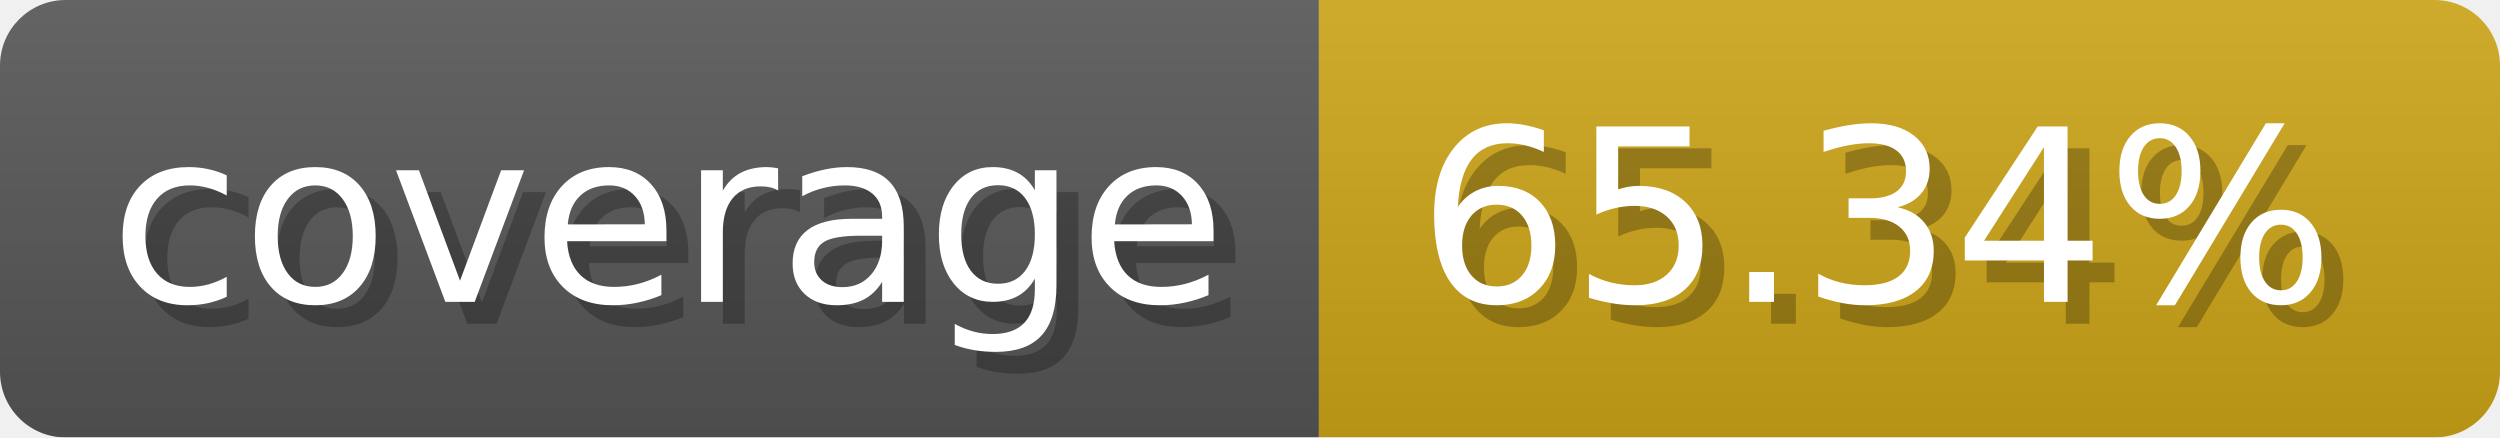
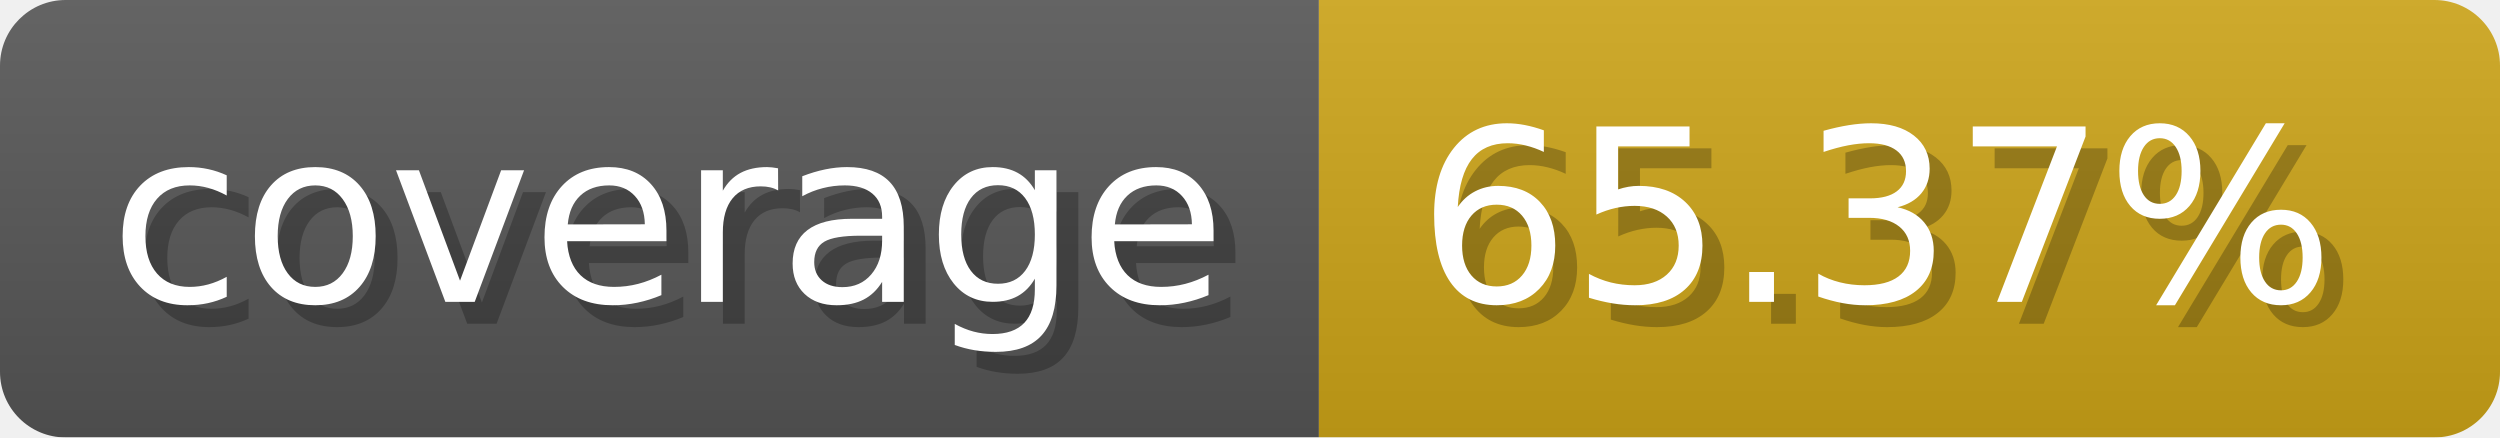
- <svg xmlns="http://www.w3.org/2000/svg" width="114.3" height="20" viewBox="0 0 1143 200" role="img" aria-label="coverage: 65.34%">
-   <linearGradient id="XmcCy" x2="0" y2="100%">
+ <svg xmlns="http://www.w3.org/2000/svg" width="114.3" height="20" viewBox="0 0 1143 200" role="img" aria-label="coverage: 65.37%">
+   <linearGradient id="Lwhva" x2="0" y2="100%">
    <stop offset="0" stop-opacity=".1" stop-color="#EEE" />
    <stop offset="1" stop-opacity=".1" />
  </linearGradient>
-   <mask id="NmpXH">
+   <mask id="nUATs">
    <rect width="1143" height="200" rx="30" fill="#FFF" />
  </mask>
-   <g mask="url(#NmpXH)">
+   <g mask="url(#nUATs)">
    <rect width="603" height="200" fill="#555" />
    <rect width="540" height="200" fill="#cba317" x="603" />
-     <rect width="1143" height="200" fill="url(#XmcCy)" />
+     <rect width="1143" height="200" fill="url(#Lwhva)" />
  </g>
  <g aria-hidden="true" fill="#fff" text-anchor="start" font-family="Verdana,DejaVu Sans,sans-serif" font-size="110">
    <text x="60" y="148" textLength="503" fill="#000" opacity="0.25">coverage</text>
    <text x="50" y="138" textLength="503">coverage</text>
-     <text x="658" y="148" textLength="440" fill="#000" opacity="0.25">65.34%</text>
-     <text x="648" y="138" textLength="440">65.34%</text>
+     <text x="658" y="148" textLength="440" fill="#000" opacity="0.25">65.37%</text>
+     <text x="648" y="138" textLength="440">65.37%</text>
  </g>
</svg>
